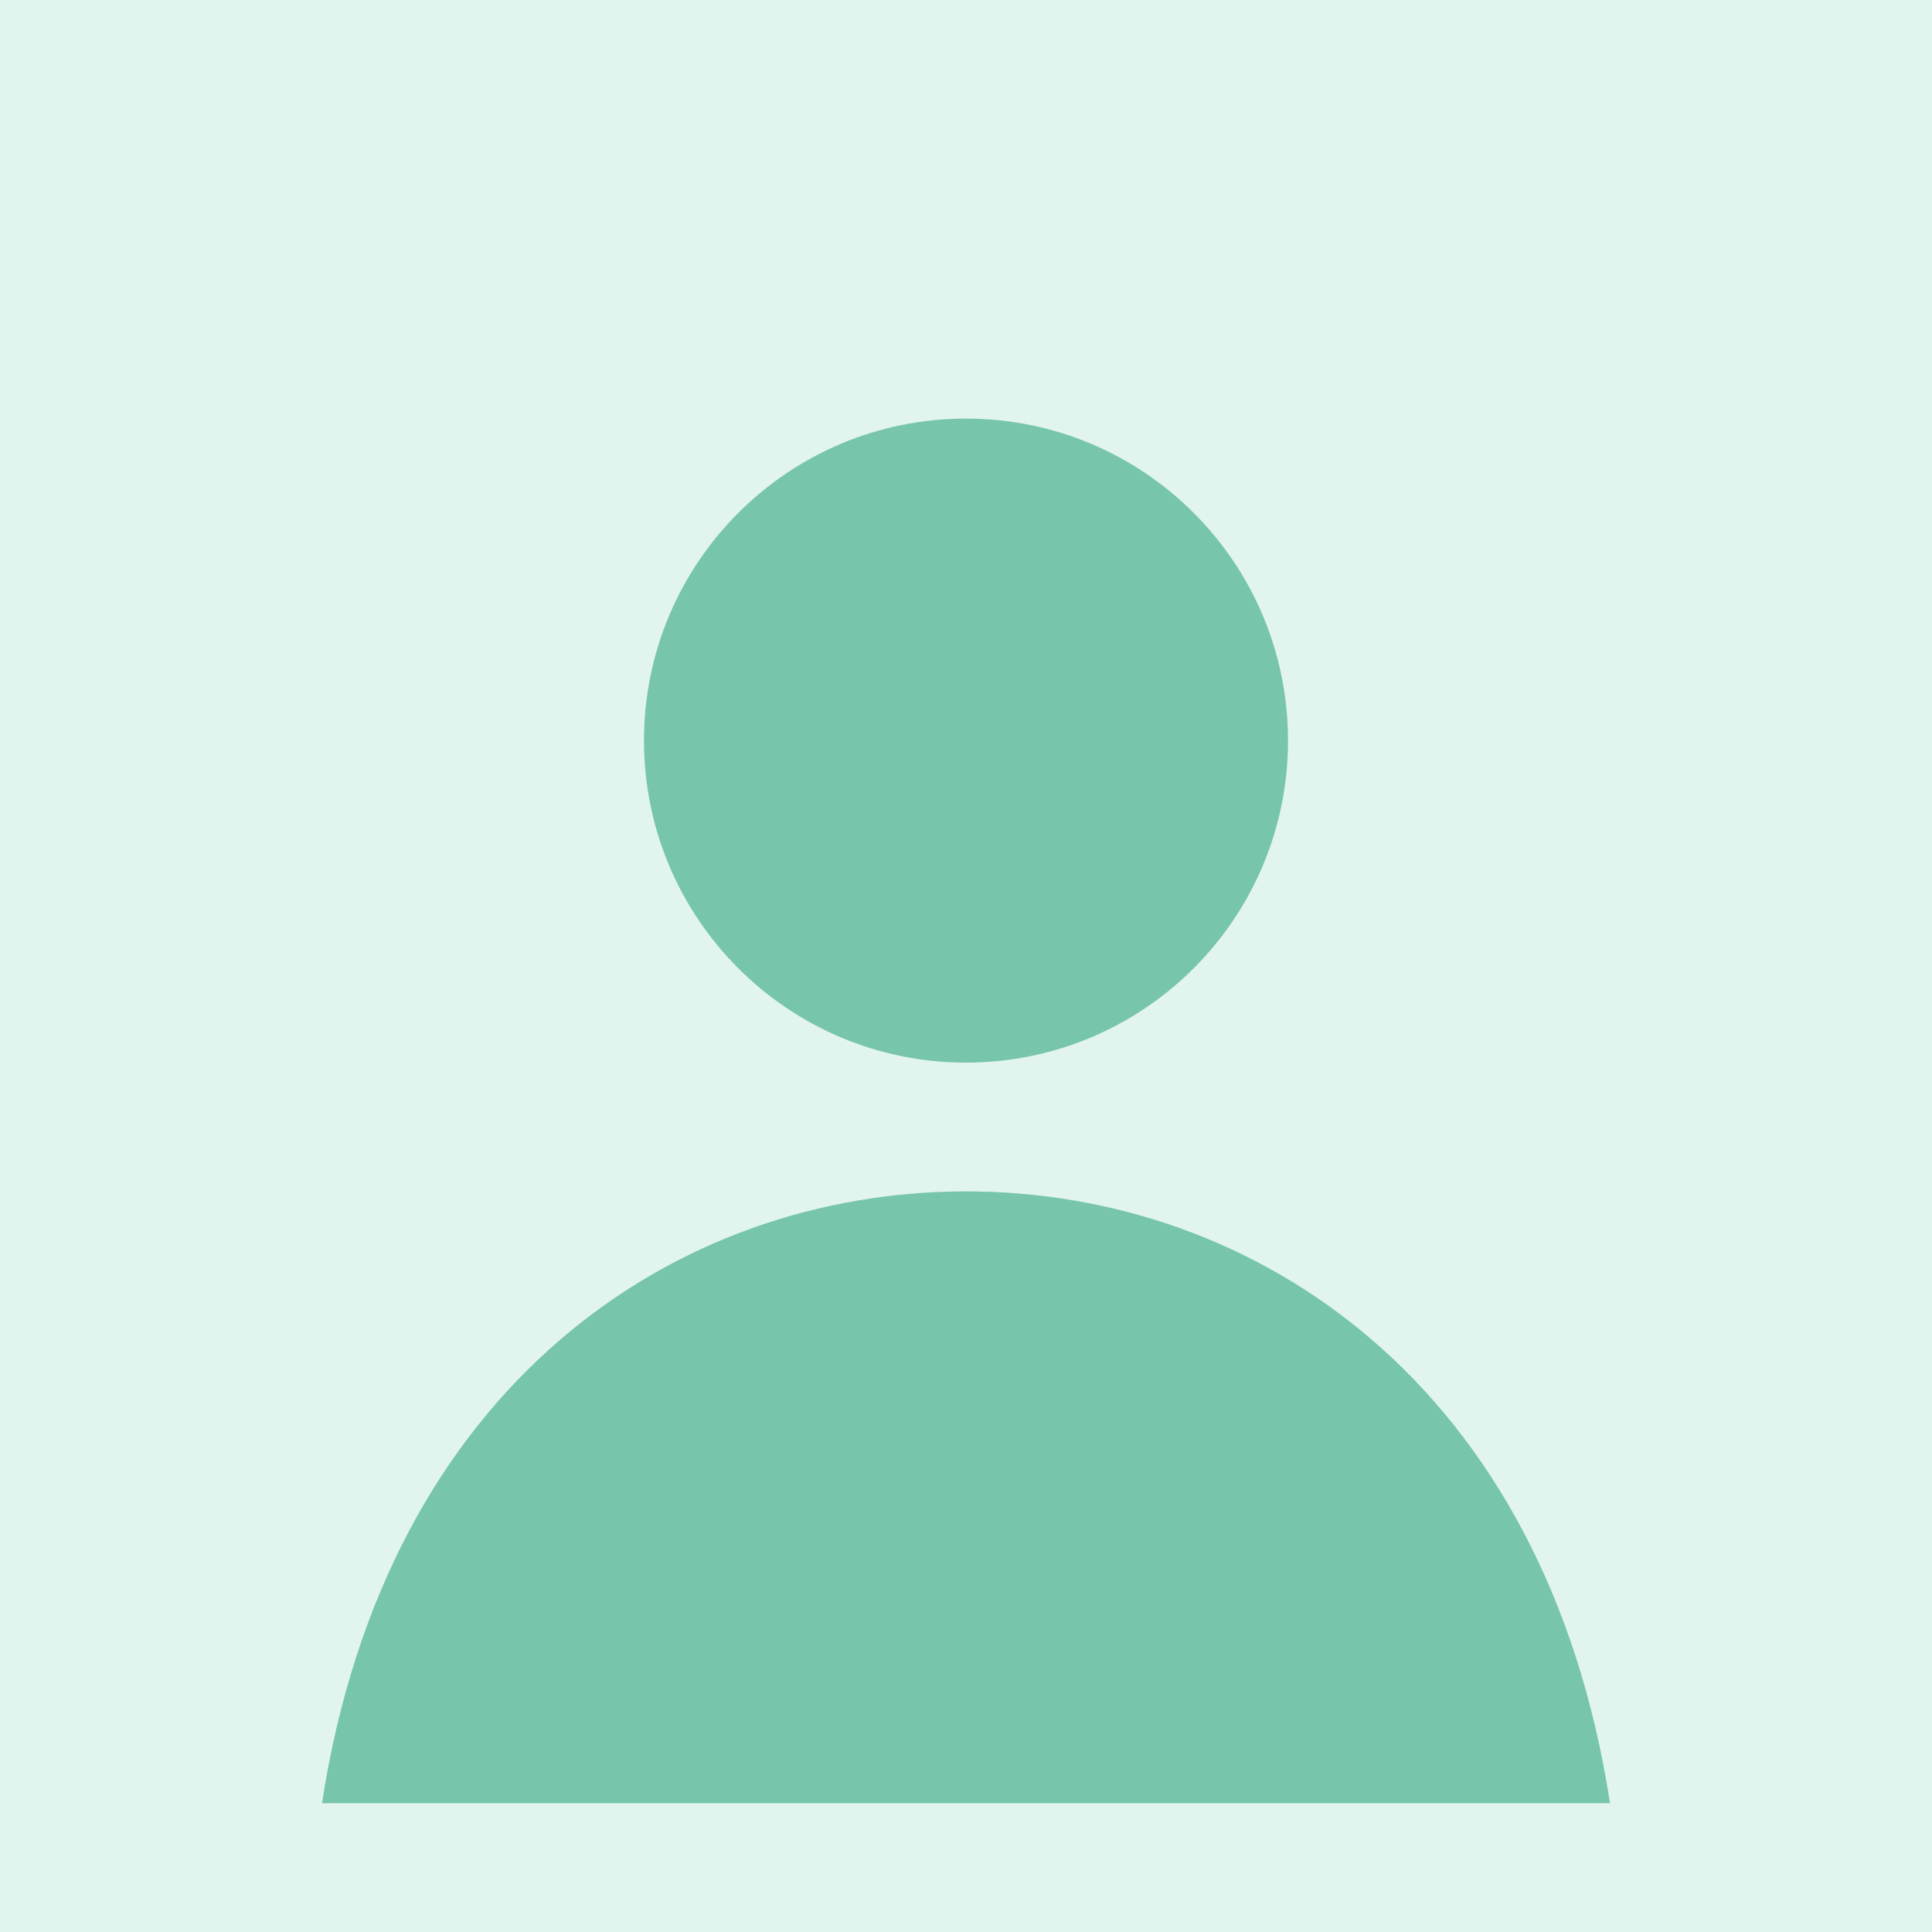
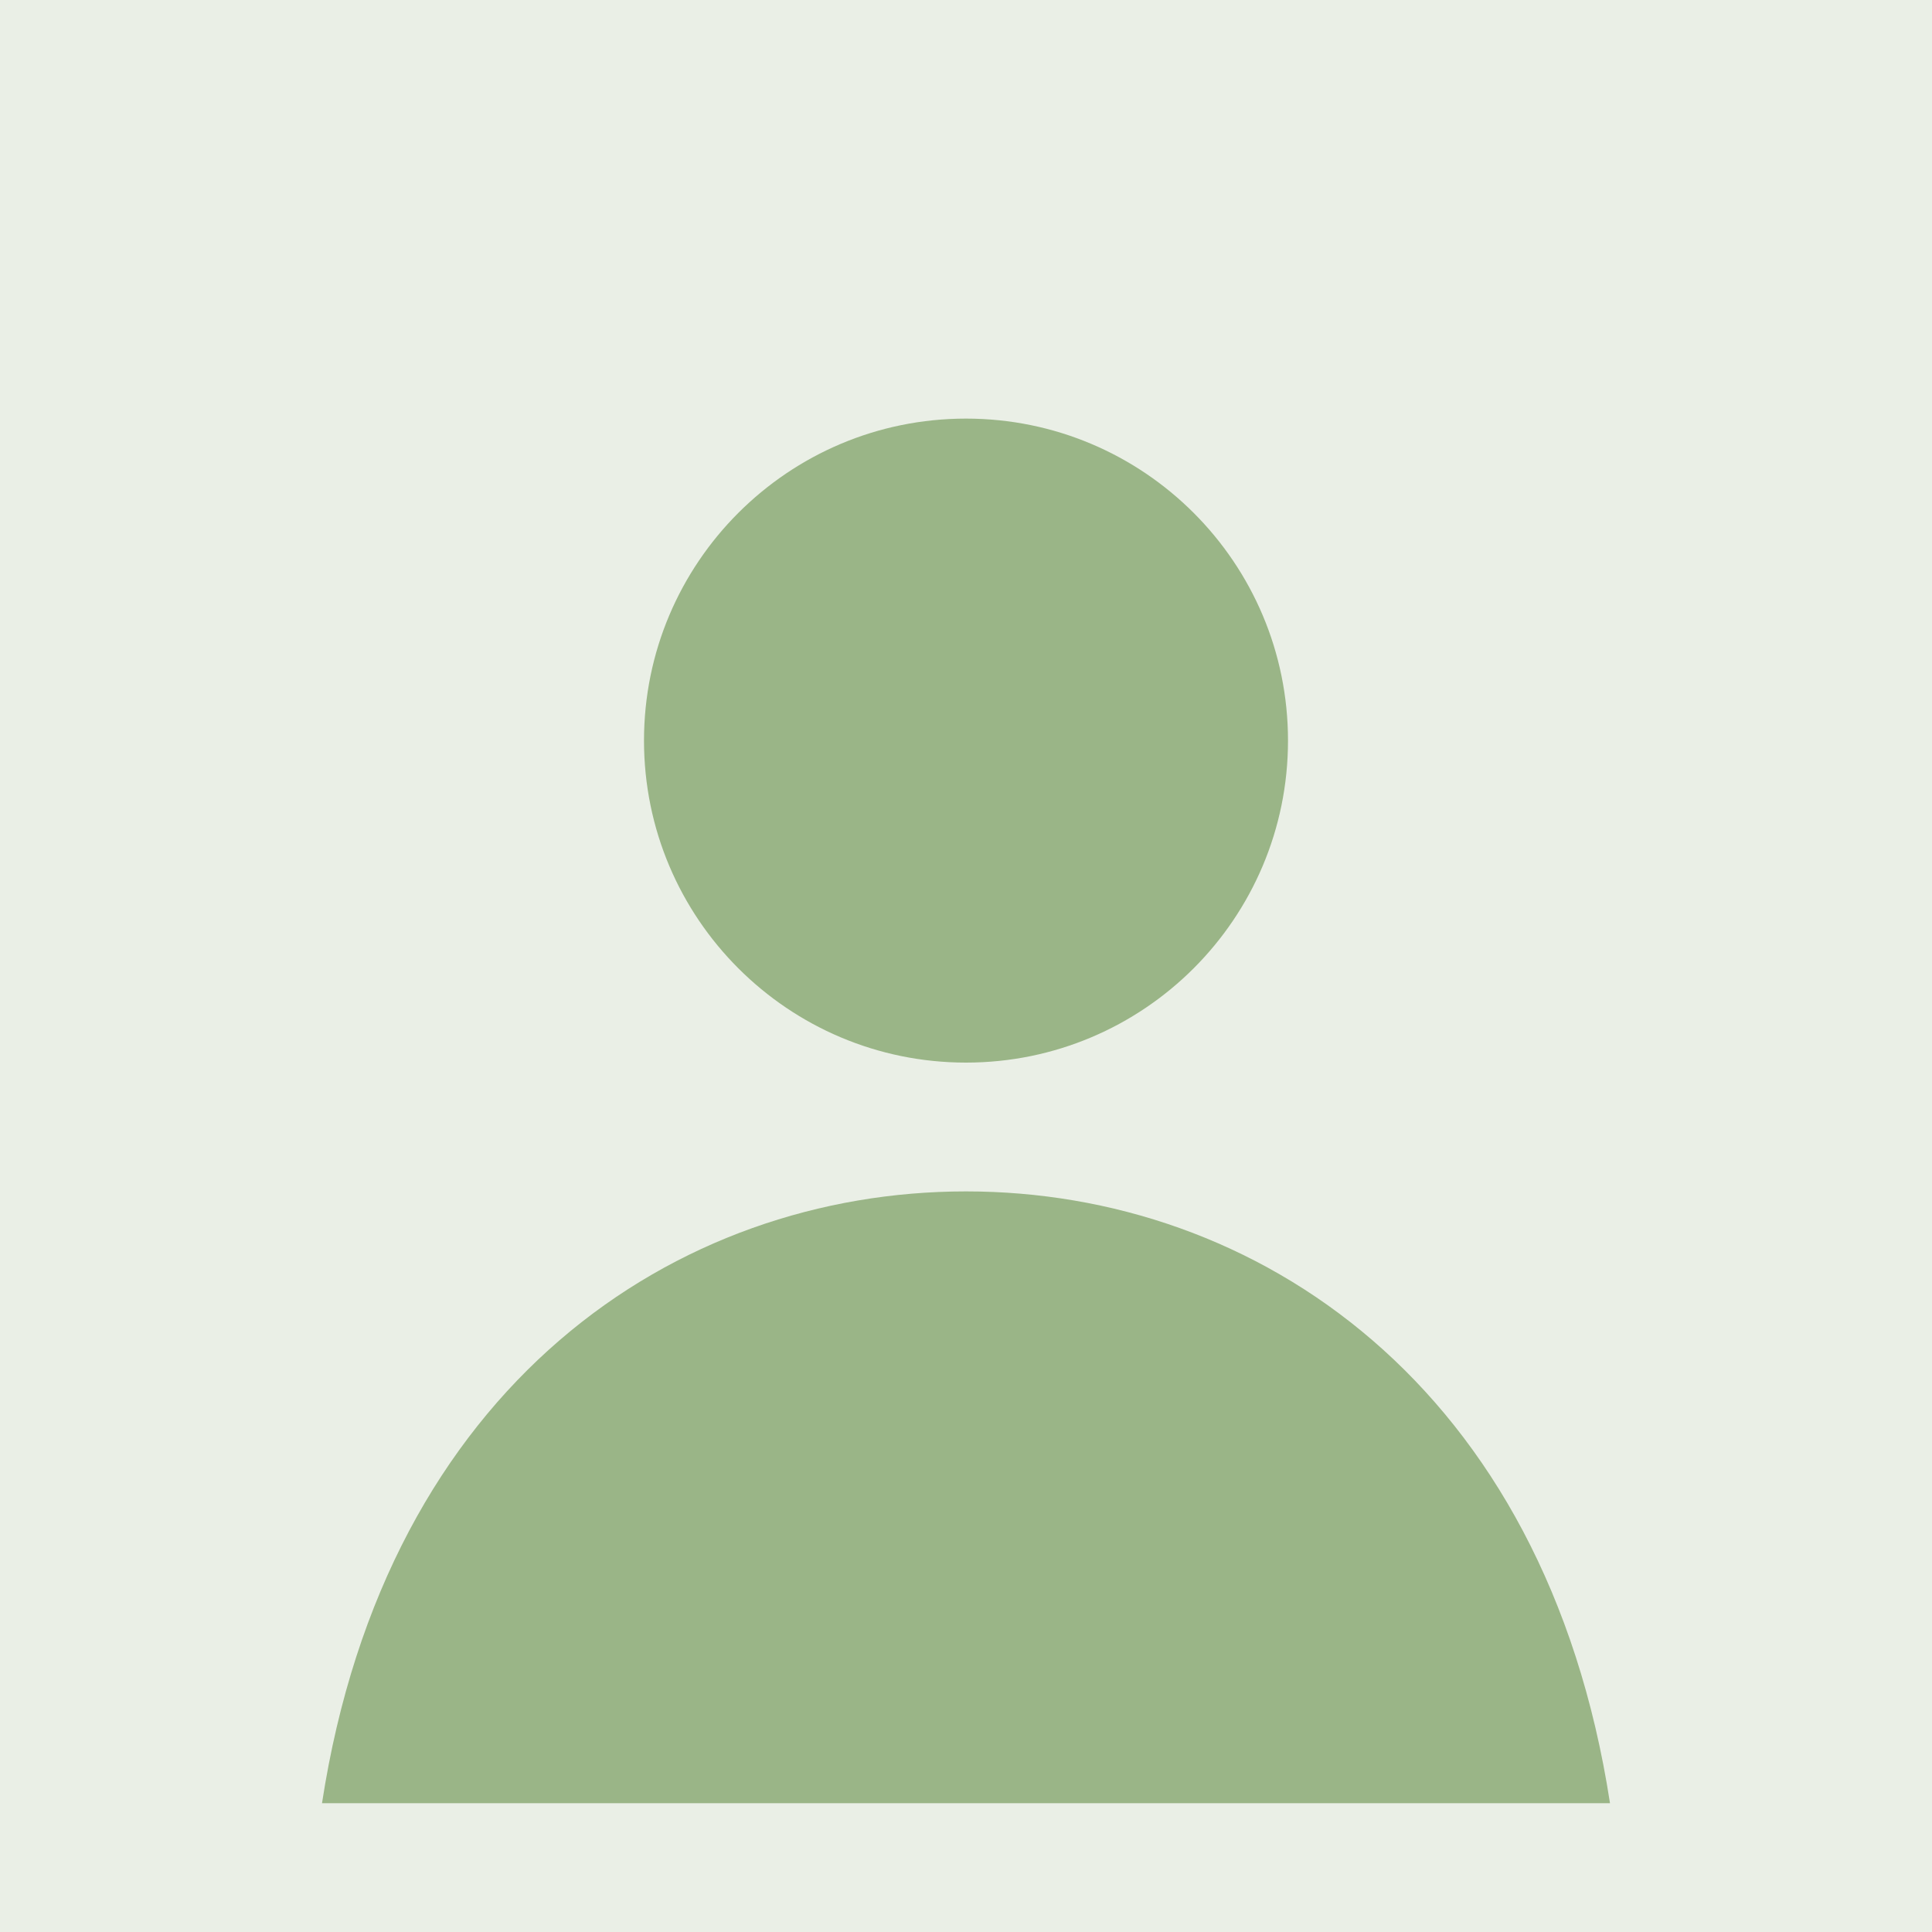
<svg xmlns="http://www.w3.org/2000/svg" viewBox="0 0 120 120">
-   <rect width="120" height="120" fill="hsl(160 45% 92%)" />
-   <circle cx="60" cy="46" r="20" fill="hsl(160 40% 62%)" />
-   <path d="M20 112c4-26 22-38 40-38s36 12 40 38z" fill="hsl(160 40% 62%)" />
+   <rect width="120" height="120" fill="hsl(95 24% 92%)" />
+   <circle cx="60" cy="46" r="20" fill="hsl(95 24% 62%)" />
+   <path d="M20 112c4-26 22-38 40-38s36 12 40 38z" fill="hsl(95 24% 62%)" />
</svg>
